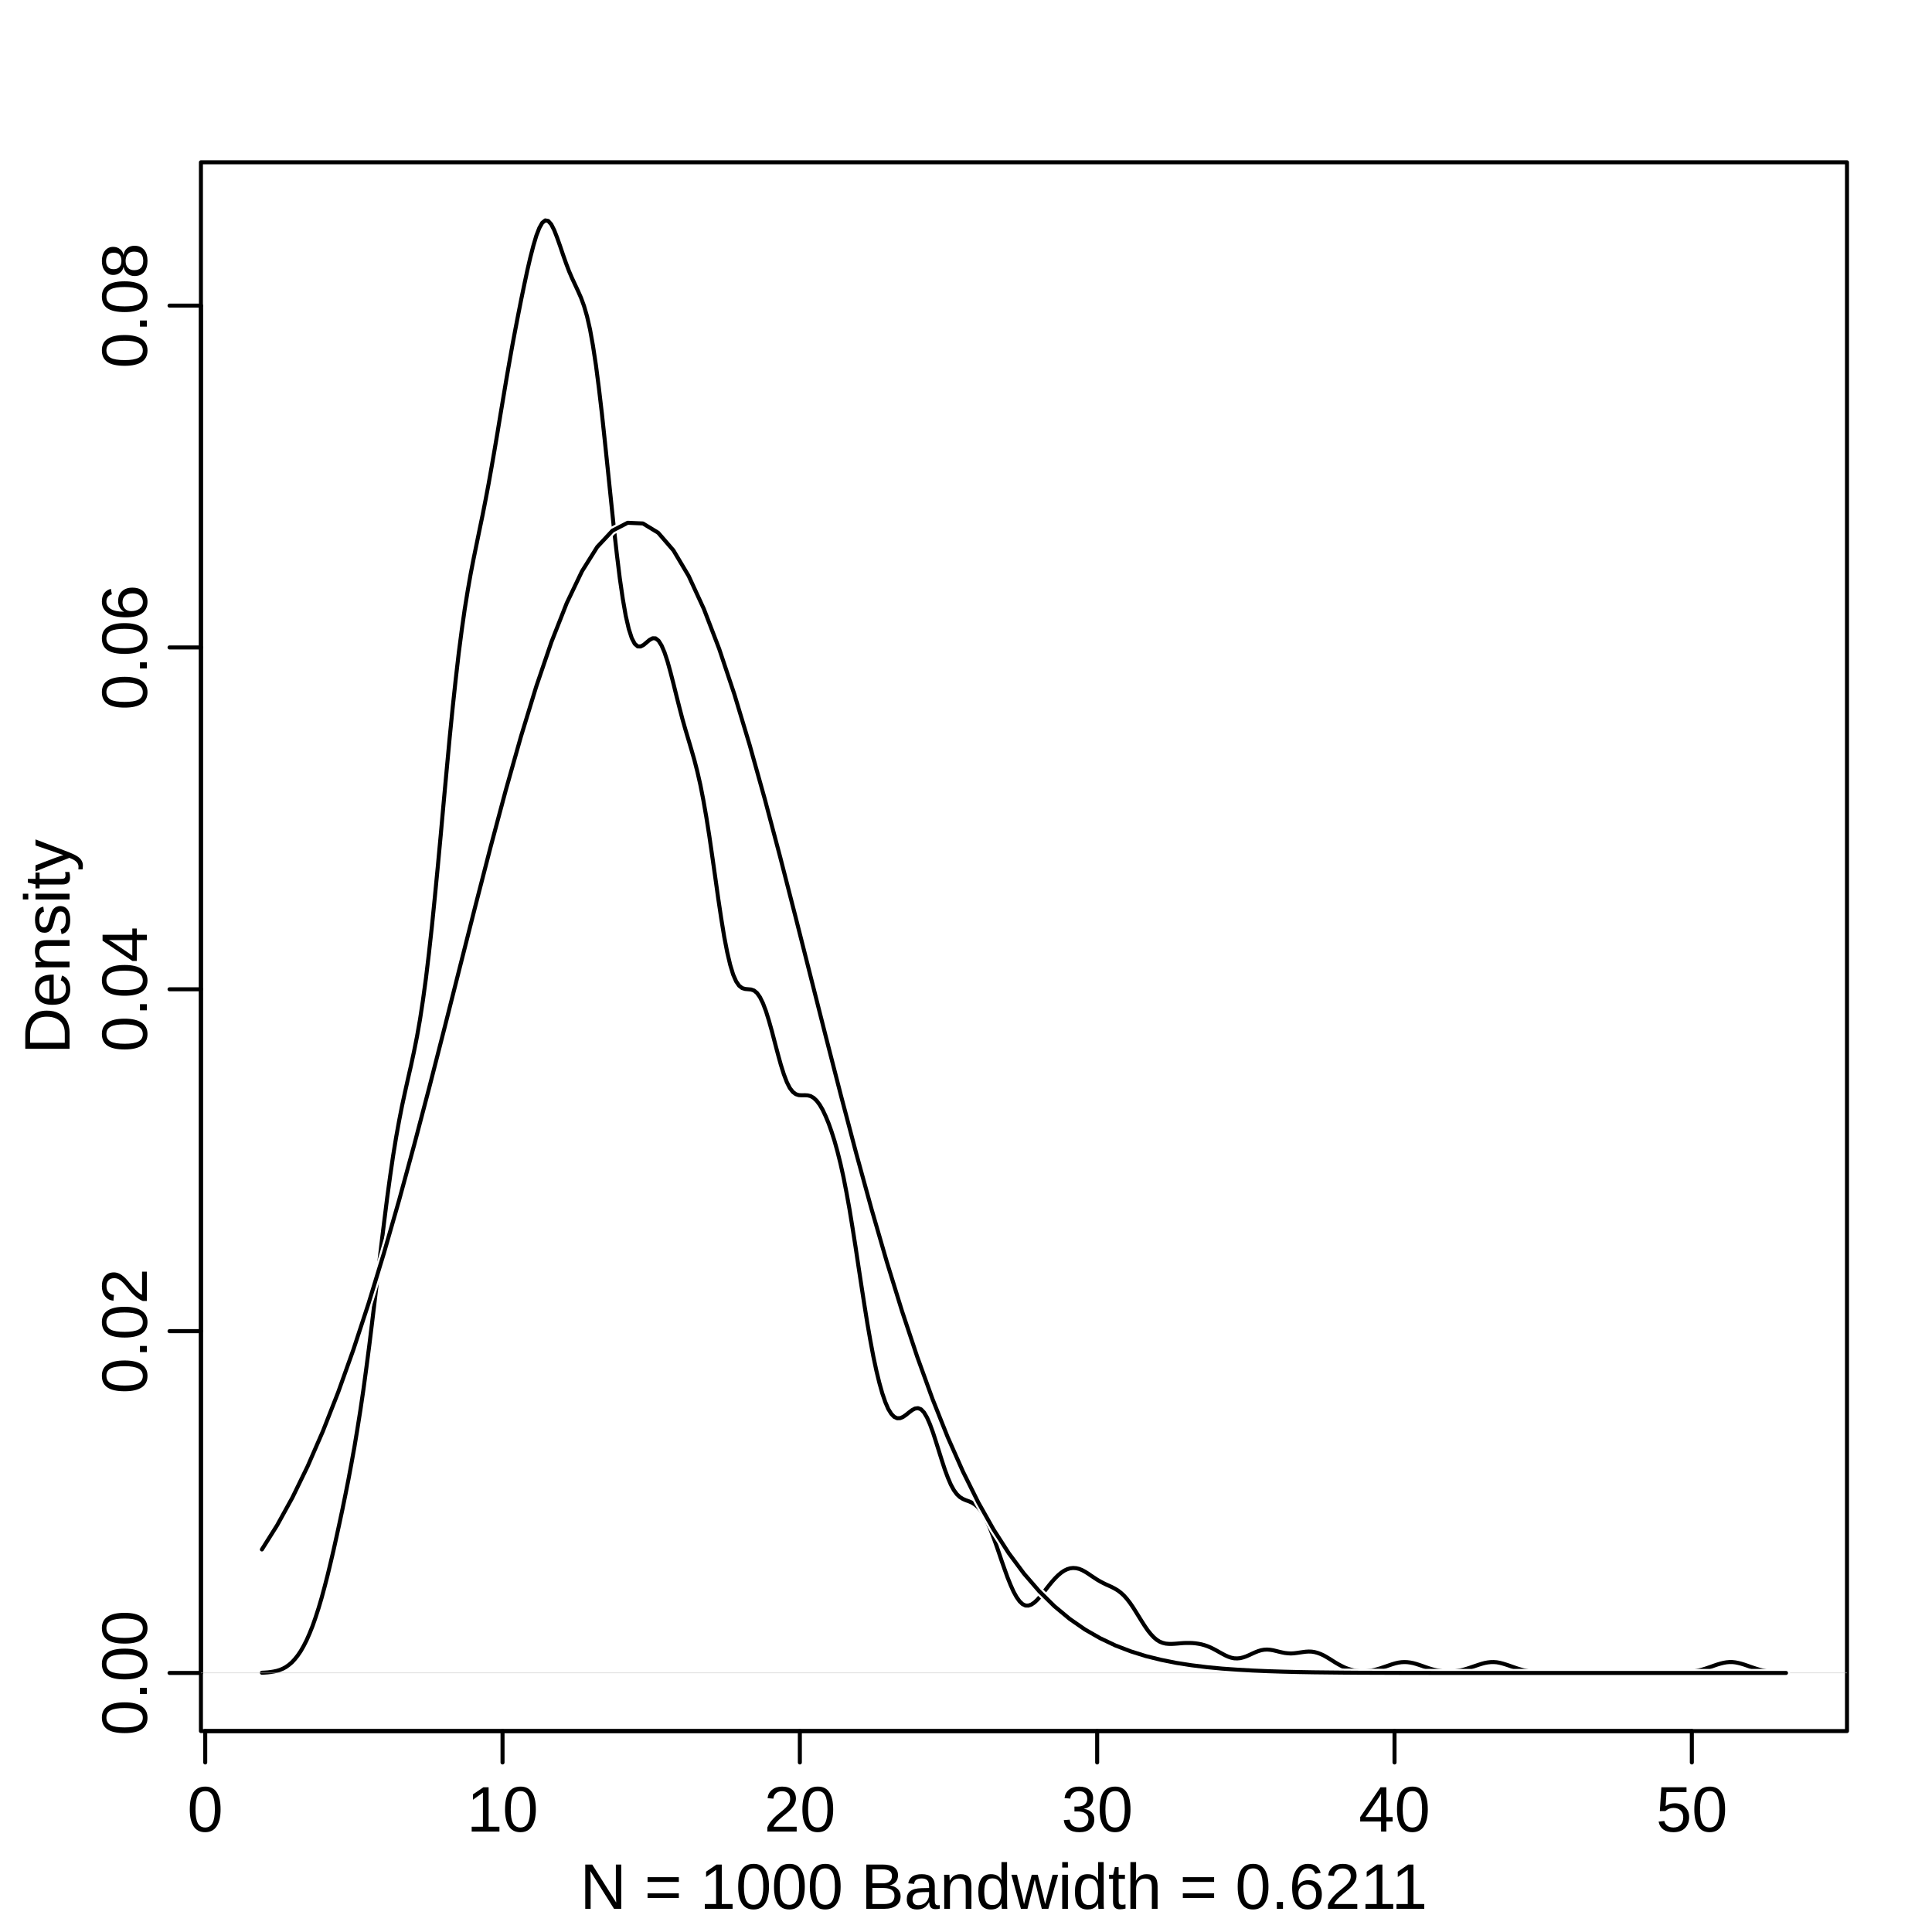
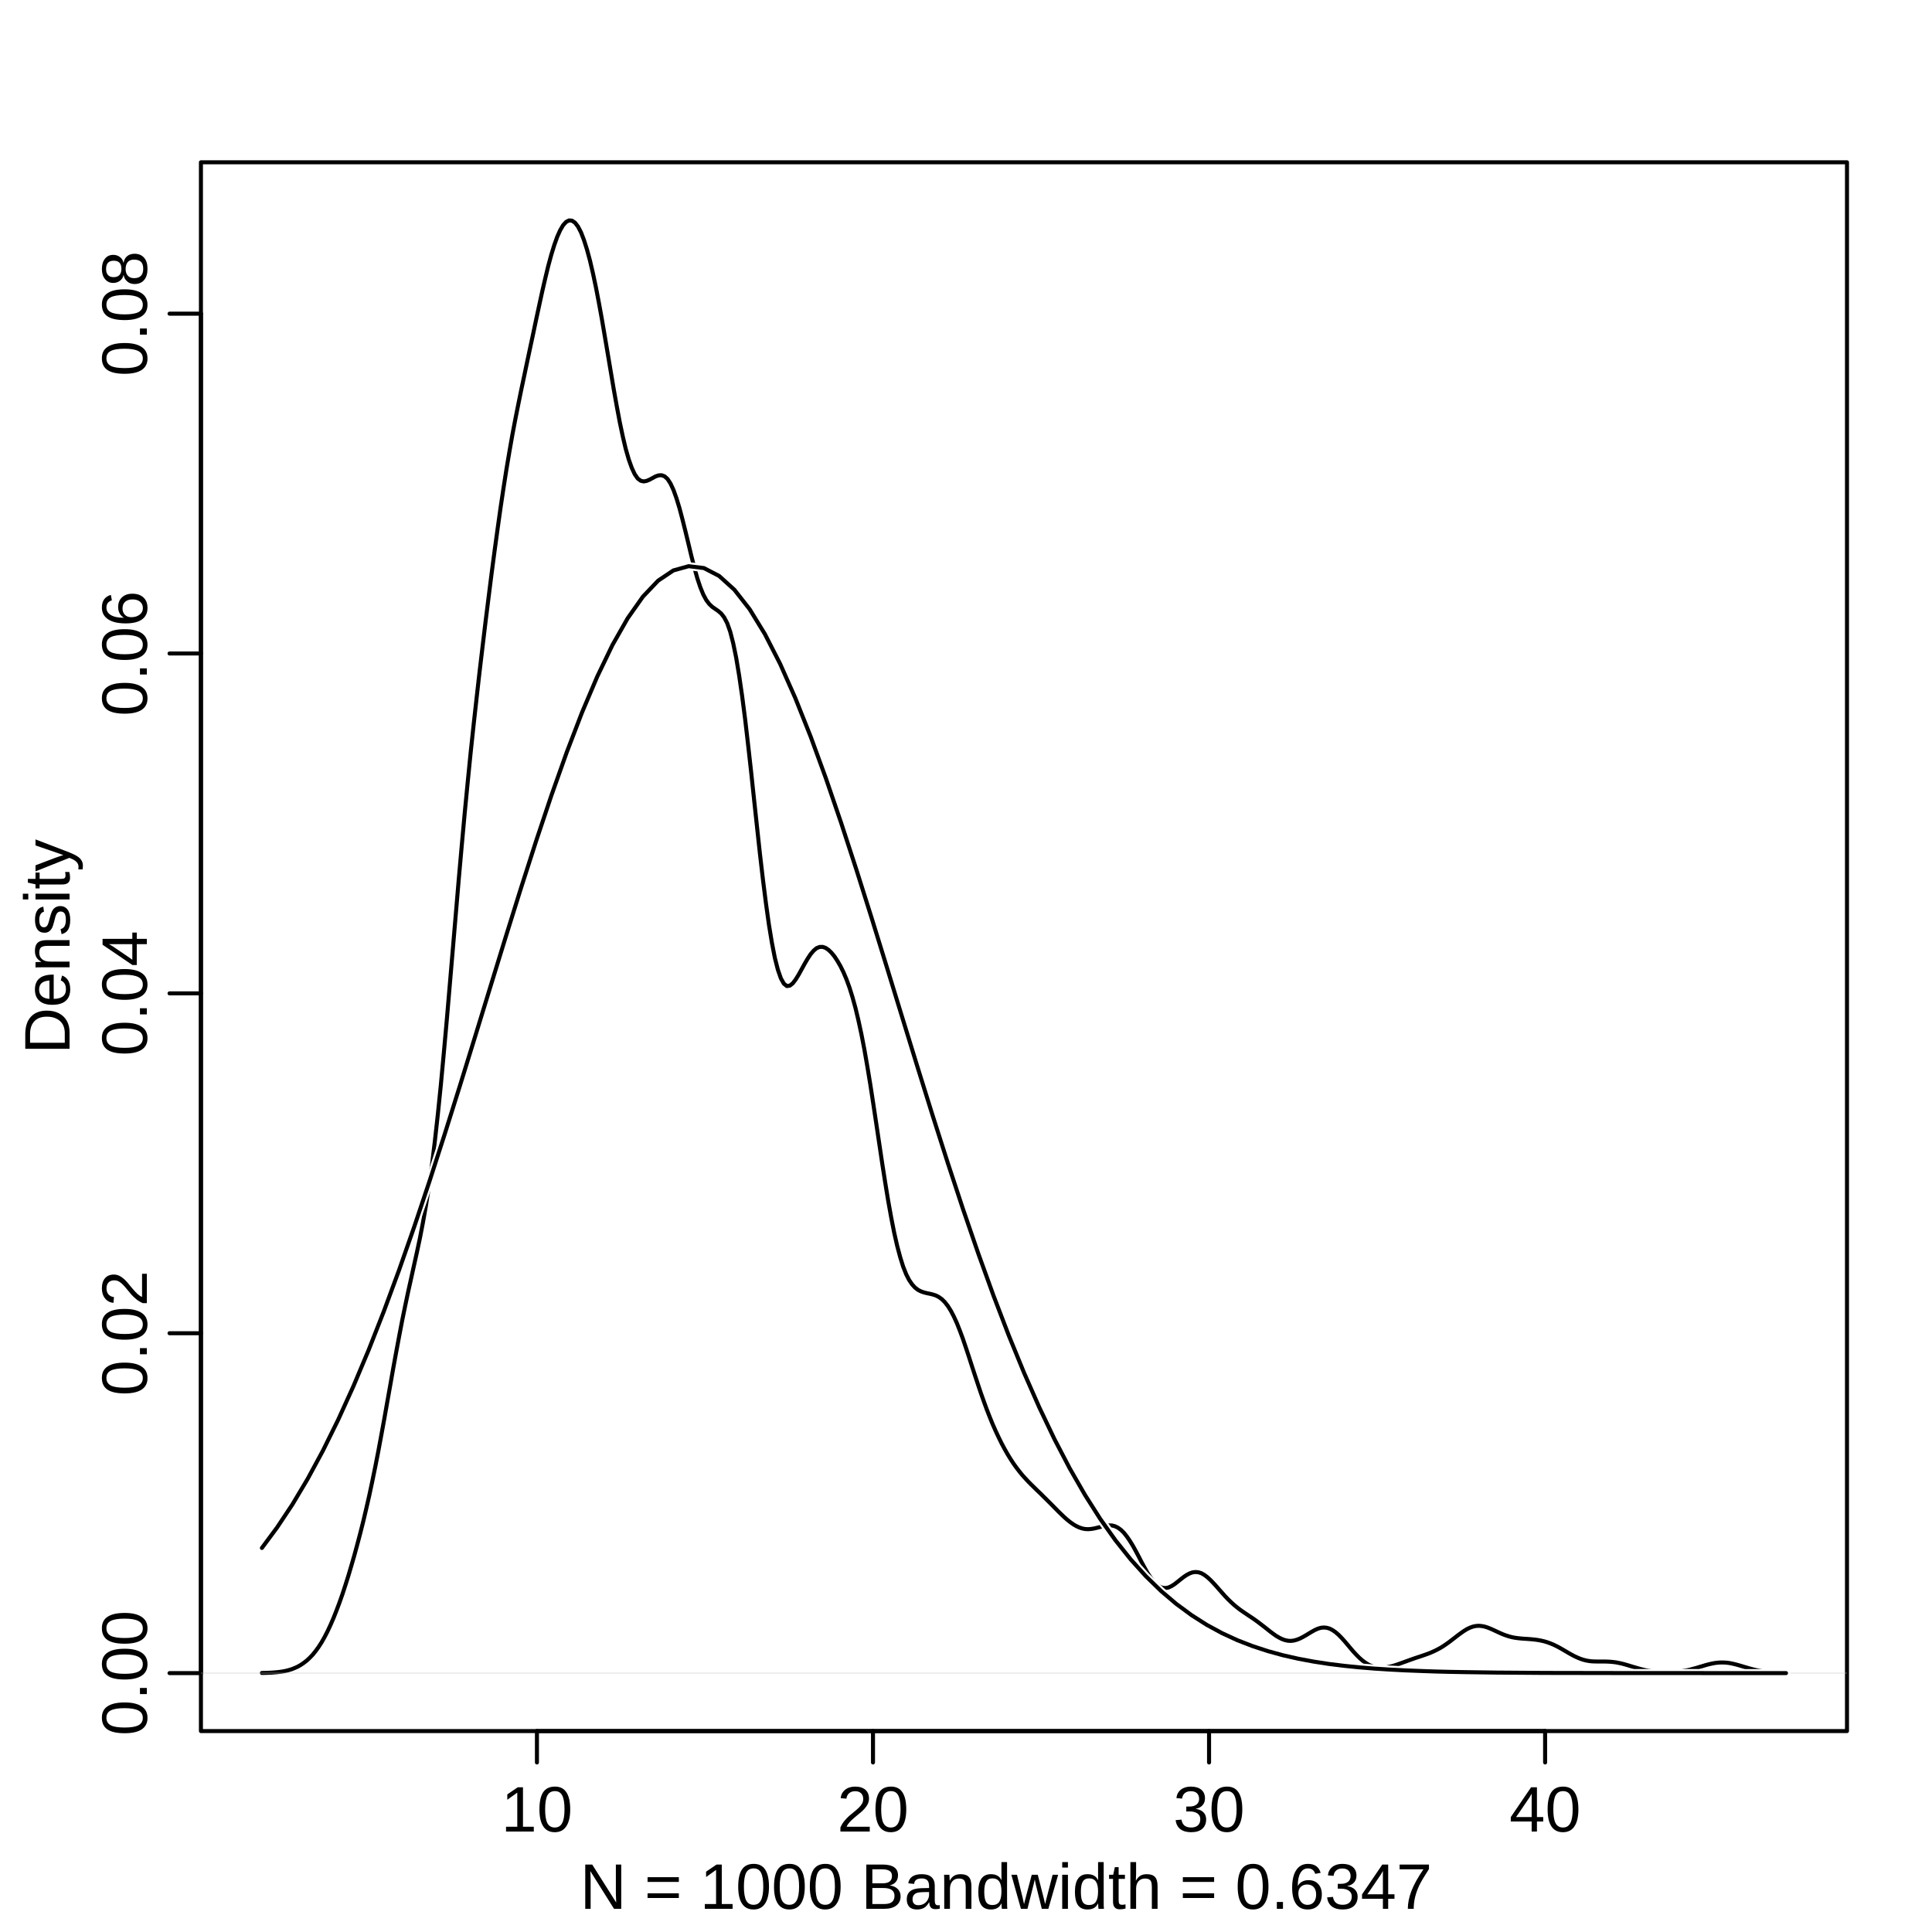
<svg xmlns="http://www.w3.org/2000/svg" viewBox="0 0 360.00 360.00">
  <defs>
    <style type="text/css">
    line, polyline, polygon, path, rect, circle {
      fill: none;
      stroke: #000000;
      stroke-linecap: round;
      stroke-linejoin: round;
      stroke-miterlimit: 10.00;
    }
  </style>
  </defs>
  <rect width="100%" height="100%" style="stroke: none; fill: #FFFFFF;" />
  <defs>
    <clipPath id="cpMzcuNDR8MzQ0LjE2fDMyMi41NnwzMC4yNA==">
      <rect x="37.44" y="30.24" width="306.72" height="292.32" />
    </clipPath>
  </defs>
-   <polyline points="48.80,311.69 49.36,311.66 49.91,311.62 50.47,311.55 51.02,311.46 51.58,311.34 52.13,311.17 52.69,310.94 53.25,310.64 53.80,310.25 54.36,309.78 54.91,309.19 55.47,308.49 56.03,307.67 56.58,306.71 57.14,305.61 57.69,304.36 58.25,302.96 58.80,301.39 59.36,299.66 59.92,297.77 60.47,295.74 61.03,293.57 61.58,291.29 62.14,288.90 62.69,286.42 63.25,283.86 63.81,281.23 64.36,278.53 64.92,275.72 65.47,272.78 66.03,269.68 66.58,266.37 67.14,262.84 67.70,259.05 68.25,255.00 68.81,250.71 69.36,246.22 69.92,241.59 70.48,236.88 71.03,232.18 71.59,227.60 72.14,223.22 72.70,219.13 73.25,215.36 73.81,211.93 74.37,208.83 74.92,206.03 75.48,203.44 76.03,200.97 76.59,198.52 77.14,195.96 77.70,193.16 78.26,189.98 78.81,186.37 79.37,182.27 79.92,177.68 80.48,172.61 81.03,167.14 81.59,161.34 82.15,155.32 82.70,149.21 83.26,143.14 83.81,137.24 84.37,131.65 84.93,126.45 85.48,121.69 86.04,117.39 86.59,113.53 87.15,110.07 87.70,106.94 88.26,104.05 88.82,101.32 89.37,98.64 89.93,95.94 90.48,93.13 91.04,90.18 91.59,87.08 92.15,83.86 92.71,80.55 93.26,77.20 93.82,73.87 94.37,70.59 94.93,67.39 95.48,64.30 96.04,61.32 96.60,58.43 97.15,55.65 97.71,52.95 98.26,50.38 98.82,47.97 99.38,45.80 99.93,43.94 100.49,42.49 101.04,41.51 101.60,41.07 102.15,41.17 102.71,41.79 103.27,42.89 103.82,44.30 104.38,45.89 104.93,47.52 105.49,49.10 106.04,50.55 106.60,51.85 107.16,53.05 107.71,54.23 108.27,55.50 108.82,57.00 109.38,58.92 109.94,61.37 110.49,64.42 111.05,68.09 111.60,72.35 112.16,77.11 112.71,82.25 113.27,87.62 113.83,93.03 114.38,98.31 114.94,103.28 115.49,107.76 116.05,111.60 116.60,114.75 117.16,117.18 117.72,118.91 118.27,119.96 118.83,120.45 119.38,120.46 119.94,120.16 120.49,119.70 121.05,119.23 121.61,118.93 122.16,118.95 122.72,119.39 123.27,120.27 123.83,121.58 124.39,123.28 124.94,125.27 125.50,127.44 126.05,129.67 126.61,131.88 127.16,133.98 127.72,135.95 128.28,137.82 128.83,139.68 129.39,141.63 129.94,143.78 130.50,146.23 131.05,149.04 131.61,152.23 132.17,155.77 132.72,159.56 133.28,163.49 133.83,167.41 134.39,171.14 134.94,174.51 135.50,177.41 136.06,179.78 136.61,181.59 137.17,182.87 137.72,183.67 138.28,184.11 138.84,184.28 139.39,184.33 139.95,184.38 140.50,184.57 141.06,185.03 141.61,185.81 142.17,186.95 142.73,188.43 143.28,190.20 143.84,192.19 144.39,194.30 144.95,196.42 145.50,198.41 146.06,200.18 146.62,201.65 147.17,202.74 147.73,203.46 148.28,203.88 148.84,204.06 149.39,204.09 149.95,204.08 150.51,204.11 151.06,204.25 151.62,204.58 152.17,205.10 152.73,205.84 153.29,206.80 153.84,207.97 154.40,209.32 154.95,210.87 155.51,212.63 156.06,214.61 156.62,216.86 157.18,219.39 157.73,222.21 158.29,225.31 158.84,228.67 159.40,232.22 159.95,235.89 160.51,239.56 161.07,243.16 161.62,246.59 162.18,249.80 162.73,252.73 163.29,255.36 163.85,257.66 164.40,259.62 164.96,261.25 165.51,262.53 166.07,263.44 166.62,264.01 167.18,264.27 167.74,264.25 168.29,264.01 168.85,263.62 169.40,263.17 169.96,262.75 170.51,262.46 171.07,262.39 171.63,262.61 172.18,263.19 172.74,264.14 173.29,265.40 173.85,266.93 174.40,268.63 174.96,270.41 175.52,272.19 176.07,273.87 176.63,275.37 177.18,276.65 177.74,277.67 178.30,278.43 178.85,278.95 179.41,279.30 179.96,279.54 180.52,279.74 181.07,279.98 181.63,280.32 182.19,280.80 182.74,281.46 183.30,282.32 183.85,283.38 184.41,284.62 184.96,286.04 185.52,287.57 186.08,289.18 186.63,290.81 187.19,292.40 187.74,293.93 188.30,295.32 188.85,296.55 189.41,297.57 189.97,298.36 190.52,298.89 191.08,299.17 191.63,299.18 192.19,298.98 192.75,298.60 193.30,298.08 193.86,297.45 194.41,296.77 194.97,296.05 195.52,295.35 196.08,294.67 196.64,294.05 197.19,293.51 197.75,293.04 198.30,292.67 198.86,292.40 199.41,292.23 199.97,292.17 200.53,292.21 201.08,292.34 201.64,292.57 202.19,292.87 202.75,293.22 203.30,293.60 203.86,293.97 204.42,294.34 204.97,294.66 205.53,294.96 206.08,295.23 206.64,295.48 207.20,295.74 207.75,296.03 208.31,296.37 208.86,296.79 209.42,297.30 209.97,297.92 210.53,298.64 211.09,299.45 211.64,300.32 212.20,301.22 212.75,302.11 213.31,302.98 213.86,303.78 214.42,304.48 214.98,305.08 215.53,305.55 216.09,305.90 216.64,306.12 217.20,306.26 217.75,306.31 218.31,306.32 218.87,306.29 219.42,306.25 219.98,306.20 220.53,306.16 221.09,306.14 221.65,306.14 222.20,306.16 222.76,306.21 223.31,306.29 223.87,306.40 224.42,306.55 224.98,306.74 225.54,306.97 226.09,307.24 226.65,307.54 227.20,307.85 227.76,308.16 228.31,308.45 228.87,308.70 229.43,308.89 229.98,309.00 230.54,309.02 231.09,308.97 231.65,308.83 232.21,308.64 232.76,308.40 233.32,308.14 233.87,307.89 234.43,307.67 234.98,307.50 235.54,307.40 236.10,307.37 236.65,307.41 237.21,307.50 237.76,307.63 238.32,307.77 238.87,307.90 239.43,308.01 239.99,308.07 240.54,308.10 241.10,308.07 241.65,308.00 242.21,307.92 242.76,307.84 243.32,307.77 243.88,307.74 244.43,307.76 244.99,307.85 245.54,308.00 246.10,308.21 246.66,308.47 247.21,308.78 247.77,309.12 248.32,309.47 248.88,309.82 249.43,310.14 249.99,310.44 250.55,310.71 251.10,310.93 251.66,311.11 252.21,311.25 252.77,311.35 253.32,311.41 253.88,311.43 254.44,311.42 254.99,311.36 255.55,311.28 256.10,311.17 256.66,311.02 257.21,310.86 257.77,310.67 258.33,310.48 258.88,310.29 259.44,310.10 259.99,309.94 260.55,309.81 261.11,309.73 261.66,309.70 262.22,309.72 262.77,309.79 263.33,309.90 263.88,310.05 264.44,310.23 265.00,310.42 265.55,310.62 266.11,310.81 266.66,310.99 267.22,311.14 267.77,311.26 268.33,311.36 268.89,311.43 269.44,311.47 270.00,311.48 270.55,311.47 271.11,311.42 271.66,311.34 272.22,311.24 272.78,311.10 273.33,310.94 273.89,310.76 274.44,310.57 275.00,310.38 275.56,310.19 276.11,310.02 276.67,309.87 277.22,309.77 277.78,309.71 278.33,309.70 278.89,309.74 279.45,309.84 280.00,309.98 280.56,310.15 281.11,310.33 281.67,310.53 282.22,310.72 282.78,310.91 283.34,311.08 283.89,311.23 284.45,311.35 285.00,311.45 285.56,311.53 286.12,311.59 286.67,311.64 287.23,311.67 287.78,311.69 288.34,311.71 288.89,311.72 289.45,311.72 290.01,311.73 290.56,311.73 291.12,311.73 291.67,311.73 292.23,311.73 292.78,311.73 293.34,311.73 293.90,311.73 294.45,311.73 295.01,311.73 295.56,311.73 296.12,311.73 296.67,311.73 297.23,311.73 297.79,311.73 298.34,311.73 298.90,311.73 299.45,311.73 300.01,311.73 300.57,311.73 301.12,311.73 301.68,311.73 302.23,311.73 302.79,311.73 303.34,311.73 303.90,311.73 304.46,311.73 305.01,311.73 305.57,311.73 306.12,311.73 306.68,311.73 307.23,311.73 307.79,311.73 308.35,311.73 308.90,311.73 309.46,311.73 310.01,311.73 310.57,311.73 311.12,311.72 311.68,311.72 312.24,311.71 312.79,311.69 313.35,311.67 313.90,311.64 314.46,311.59 315.02,311.53 315.57,311.45 316.13,311.36 316.68,311.23 317.24,311.09 317.79,310.92 318.35,310.73 318.91,310.54 319.46,310.34 320.02,310.15 320.57,309.99 321.13,309.85 321.68,309.75 322.24,309.70 322.80,309.70 323.35,309.76 323.91,309.87 324.46,310.01 325.02,310.18 325.57,310.37 326.13,310.57 326.69,310.76 327.24,310.94 327.80,311.11 328.35,311.25 328.91,311.37 329.47,311.47 330.02,311.54 330.58,311.60 331.13,311.64 331.69,311.67 332.24,311.69 332.80,311.71 " style="stroke-width: 0.75;" clip-path="url(#cpMzcuNDR8MzQ0LjE2fDMyMi41NnwzMC4yNA==)" />
+   <polyline points="48.80,311.73 49.36,311.72 49.91,311.70 50.47,311.68 51.02,311.64 51.58,311.59 52.13,311.53 52.69,311.45 53.25,311.34 53.80,311.20 54.36,311.03 54.91,310.81 55.47,310.56 56.03,310.24 56.58,309.87 57.14,309.44 57.69,308.93 58.25,308.35 58.80,307.67 59.36,306.90 59.92,306.03 60.47,305.06 61.03,303.98 61.58,302.80 62.14,301.51 62.69,300.12 63.25,298.64 63.81,297.05 64.36,295.37 64.92,293.60 65.47,291.74 66.03,289.80 66.58,287.78 67.14,285.66 67.70,283.43 68.25,281.10 68.81,278.65 69.36,276.07 69.92,273.34 70.48,270.49 71.03,267.53 71.59,264.48 72.14,261.36 72.70,258.22 73.25,255.09 73.81,252.02 74.37,249.03 74.92,246.15 75.48,243.42 76.03,240.81 76.59,238.29 77.14,235.80 77.70,233.28 78.26,230.64 78.81,227.79 79.37,224.65 79.92,221.13 80.48,217.15 81.03,212.63 81.59,207.60 82.15,202.11 82.70,196.20 83.26,189.98 83.81,183.52 84.37,176.95 84.93,170.37 85.48,163.88 86.04,157.57 86.59,151.53 87.15,145.75 87.70,140.24 88.26,134.99 88.82,129.95 89.37,125.09 89.93,120.38 90.48,115.80 91.04,111.32 91.59,106.95 92.15,102.71 92.71,98.61 93.26,94.69 93.82,90.95 94.37,87.43 94.93,84.11 95.48,80.98 96.04,78.04 96.60,75.23 97.15,72.53 97.71,69.89 98.26,67.27 98.82,64.65 99.38,62.03 99.93,59.41 100.49,56.82 101.04,54.29 101.60,51.87 102.15,49.59 102.71,47.52 103.27,45.70 103.82,44.15 104.38,42.90 104.93,41.96 105.49,41.35 106.04,41.07 106.60,41.12 107.16,41.51 107.71,42.23 108.27,43.31 108.82,44.75 109.38,46.51 109.94,48.58 110.49,50.94 111.05,53.58 111.60,56.45 112.16,59.52 112.71,62.74 113.27,66.05 113.83,69.38 114.38,72.64 114.94,75.77 115.49,78.69 116.05,81.34 116.60,83.66 117.16,85.61 117.72,87.18 118.27,88.36 118.83,89.16 119.38,89.58 119.94,89.71 120.49,89.61 121.05,89.37 121.61,89.07 122.16,88.77 122.72,88.58 123.27,88.55 123.83,88.75 124.39,89.25 124.94,90.10 125.50,91.31 126.05,92.85 126.61,94.68 127.16,96.76 127.72,99.00 128.28,101.31 128.83,103.61 129.39,105.79 129.94,107.77 130.50,109.44 131.05,110.79 131.61,111.82 132.17,112.56 132.72,113.08 133.28,113.47 133.83,113.85 134.39,114.33 134.94,115.04 135.50,116.11 136.06,117.69 136.61,119.82 137.17,122.53 137.72,125.82 138.28,129.66 138.84,133.99 139.39,138.71 139.95,143.72 140.50,148.89 141.06,154.09 141.61,159.16 142.17,163.95 142.73,168.37 143.28,172.31 143.84,175.71 144.39,178.52 144.95,180.71 145.50,182.29 146.06,183.29 146.62,183.74 147.17,183.66 147.73,183.22 148.28,182.49 148.84,181.58 149.39,180.58 149.95,179.56 150.51,178.61 151.06,177.78 151.62,177.13 152.17,176.67 152.73,176.45 153.29,176.44 153.84,176.63 154.40,177.01 154.95,177.55 155.51,178.24 156.06,179.08 156.62,180.05 157.18,181.19 157.73,182.49 158.29,184.02 158.84,185.78 159.40,187.80 159.95,190.11 160.51,192.70 161.07,195.59 161.62,198.74 162.18,202.14 162.73,205.72 163.29,209.43 163.85,213.18 164.40,216.87 164.96,220.44 165.51,223.80 166.07,226.91 166.62,229.70 167.18,232.16 167.74,234.26 168.29,236.02 168.85,237.43 169.40,238.51 169.96,239.33 170.51,239.93 171.07,240.36 171.63,240.64 172.18,240.83 172.74,240.97 173.29,241.08 173.85,241.22 174.40,241.40 174.96,241.69 175.52,242.10 176.07,242.65 176.63,243.37 177.18,244.25 177.74,245.32 178.30,246.55 178.85,247.93 179.41,249.44 179.96,251.06 180.52,252.74 181.07,254.45 181.63,256.16 182.19,257.85 182.74,259.49 183.30,261.07 183.85,262.58 184.41,264.01 184.96,265.36 185.52,266.63 186.08,267.82 186.63,268.94 187.19,269.99 187.74,270.96 188.30,271.87 188.85,272.71 189.41,273.49 189.97,274.22 190.52,274.89 191.08,275.51 191.63,276.10 192.19,276.66 192.75,277.21 193.30,277.75 193.86,278.28 194.41,278.83 194.97,279.38 195.52,279.93 196.08,280.49 196.64,281.06 197.19,281.62 197.75,282.16 198.30,282.69 198.86,283.18 199.41,283.62 199.97,284.02 200.53,284.35 201.08,284.61 201.64,284.80 202.19,284.91 202.75,284.94 203.30,284.90 203.86,284.81 204.42,284.68 204.97,284.54 205.53,284.39 206.08,284.28 206.64,284.23 207.20,284.25 207.75,284.39 208.31,284.66 208.86,285.06 209.42,285.61 209.97,286.30 210.53,287.11 211.09,288.02 211.64,289.02 212.20,290.07 212.75,291.14 213.31,292.17 213.86,293.14 214.42,293.99 214.98,294.71 215.53,295.27 216.09,295.66 216.64,295.87 217.20,295.91 217.75,295.80 218.31,295.54 218.87,295.18 219.42,294.75 219.98,294.30 220.53,293.87 221.09,293.49 221.65,293.19 222.20,292.99 222.76,292.92 223.31,292.97 223.87,293.15 224.42,293.47 224.98,293.89 225.54,294.40 226.09,294.97 226.65,295.58 227.20,296.21 227.76,296.84 228.31,297.46 228.87,298.04 229.43,298.58 229.98,299.08 230.54,299.54 231.09,299.96 231.65,300.35 232.21,300.73 232.76,301.10 233.32,301.47 233.87,301.85 234.43,302.26 234.98,302.68 235.54,303.11 236.10,303.55 236.65,303.99 237.21,304.41 237.76,304.80 238.32,305.13 238.87,305.41 239.43,305.61 239.99,305.73 240.54,305.76 241.10,305.69 241.65,305.54 242.21,305.32 242.76,305.04 243.32,304.72 243.88,304.38 244.43,304.05 244.99,303.74 245.54,303.49 246.10,303.32 246.66,303.26 247.21,303.31 247.77,303.47 248.32,303.76 248.88,304.15 249.43,304.63 249.99,305.20 250.55,305.82 251.10,306.47 251.66,307.14 252.21,307.78 252.77,308.38 253.32,308.93 253.88,309.42 254.44,309.83 254.99,310.17 255.55,310.43 256.10,310.61 256.66,310.73 257.21,310.77 257.77,310.76 258.33,310.69 258.88,310.58 259.44,310.44 259.99,310.28 260.55,310.09 261.11,309.89 261.66,309.69 262.22,309.49 262.77,309.29 263.33,309.09 263.88,308.90 264.44,308.72 265.00,308.53 265.55,308.34 266.11,308.14 266.66,307.92 267.22,307.67 267.77,307.40 268.33,307.10 268.89,306.76 269.44,306.39 270.00,305.99 270.55,305.57 271.11,305.14 271.66,304.71 272.22,304.30 272.78,303.91 273.33,303.57 273.89,303.30 274.44,303.10 275.00,302.98 275.56,302.94 276.11,302.99 276.67,303.10 277.22,303.28 277.78,303.50 278.33,303.75 278.89,304.01 279.45,304.27 280.00,304.51 280.56,304.72 281.11,304.90 281.67,305.05 282.22,305.16 282.78,305.24 283.34,305.30 283.89,305.35 284.45,305.38 285.00,305.42 285.56,305.47 286.12,305.53 286.67,305.61 287.23,305.72 287.78,305.85 288.34,306.02 288.89,306.22 289.45,306.45 290.01,306.72 290.56,307.01 291.12,307.33 291.67,307.65 292.23,307.98 292.78,308.29 293.34,308.59 293.90,308.85 294.45,309.08 295.01,309.27 295.56,309.41 296.12,309.51 296.67,309.57 297.23,309.59 297.79,309.60 298.34,309.60 298.90,309.60 299.45,309.61 300.01,309.64 300.57,309.69 301.12,309.76 301.68,309.87 302.23,309.99 302.79,310.14 303.34,310.30 303.90,310.47 304.46,310.64 305.01,310.80 305.57,310.96 306.12,311.10 306.68,311.23 307.23,311.34 307.79,311.42 308.35,311.50 308.90,311.55 309.46,311.59 310.01,311.61 310.57,311.62 311.12,311.61 311.68,311.59 312.24,311.55 312.79,311.49 313.35,311.41 313.90,311.32 314.46,311.21 315.02,311.08 315.57,310.93 316.13,310.78 316.68,310.61 317.24,310.45 317.79,310.28 318.35,310.13 318.91,310.00 319.46,309.89 320.02,309.82 320.57,309.78 321.13,309.78 321.68,309.81 322.24,309.88 322.80,309.99 323.35,310.12 323.91,310.27 324.46,310.43 325.02,310.60 325.57,310.76 326.13,310.92 326.69,311.07 327.24,311.20 327.80,311.32 328.35,311.41 328.91,311.50 329.47,311.56 330.02,311.61 330.58,311.65 331.13,311.68 331.69,311.71 332.24,311.72 332.80,311.73 " style="stroke-width: 0.75;" clip-path="url(#cpMzcuNDR8MzQ0LjE2fDMyMi41NnwzMC4yNA==)" />
  <defs>
    <clipPath id="cpMC4wMHwzNjAuMDB8MzYwLjAwfDAuMDA=">
      <rect x="0.00" y="0.00" width="360.00" height="360.00" />
    </clipPath>
  </defs>
-   <line x1="38.24" y1="322.56" x2="315.25" y2="322.56" style="stroke-width: 0.75;" clip-path="url(#cpMC4wMHwzNjAuMDB8MzYwLjAwfDAuMDA=)" />
-   <line x1="38.24" y1="322.56" x2="38.24" y2="328.41" style="stroke-width: 0.75;" clip-path="url(#cpMC4wMHwzNjAuMDB8MzYwLjAwfDAuMDA=)" />
-   <line x1="93.64" y1="322.56" x2="93.64" y2="328.41" style="stroke-width: 0.75;" clip-path="url(#cpMC4wMHwzNjAuMDB8MzYwLjAwfDAuMDA=)" />
-   <line x1="149.04" y1="322.56" x2="149.04" y2="328.41" style="stroke-width: 0.75;" clip-path="url(#cpMC4wMHwzNjAuMDB8MzYwLjAwfDAuMDA=)" />
-   <line x1="204.44" y1="322.56" x2="204.44" y2="328.41" style="stroke-width: 0.75;" clip-path="url(#cpMC4wMHwzNjAuMDB8MzYwLjAwfDAuMDA=)" />
-   <line x1="259.85" y1="322.56" x2="259.85" y2="328.41" style="stroke-width: 0.75;" clip-path="url(#cpMC4wMHwzNjAuMDB8MzYwLjAwfDAuMDA=)" />
-   <line x1="315.25" y1="322.56" x2="315.25" y2="328.41" style="stroke-width: 0.75;" clip-path="url(#cpMC4wMHwzNjAuMDB8MzYwLjAwfDAuMDA=)" />
+   <line x1="100.05" y1="322.56" x2="287.91" y2="322.56" style="stroke-width: 0.75;" clip-path="url(#cpMC4wMHwzNjAuMDB8MzYwLjAwfDAuMDA=)" />
+   <line x1="100.05" y1="322.56" x2="100.05" y2="328.41" style="stroke-width: 0.75;" clip-path="url(#cpMC4wMHwzNjAuMDB8MzYwLjAwfDAuMDA=)" />
+   <line x1="162.67" y1="322.56" x2="162.67" y2="328.41" style="stroke-width: 0.75;" clip-path="url(#cpMC4wMHwzNjAuMDB8MzYwLjAwfDAuMDA=)" />
+   <line x1="225.29" y1="322.56" x2="225.29" y2="328.41" style="stroke-width: 0.75;" clip-path="url(#cpMC4wMHwzNjAuMDB8MzYwLjAwfDAuMDA=)" />
+   <line x1="287.91" y1="322.56" x2="287.91" y2="328.41" style="stroke-width: 0.75;" clip-path="url(#cpMC4wMHwzNjAuMDB8MzYwLjAwfDAuMDA=)" />
  <g clip-path="url(#cpMC4wMHwzNjAuMDB8MzYwLjAwfDAuMDA=)">
-     <text x="34.90" y="341.28" style="font-size: 12.00px; font-family: Arimo;" textLength="6.67px" lengthAdjust="spacingAndGlyphs">0</text>
+     <text x="93.37" y="341.28" style="font-size: 12.00px; font-family: Arimo;" textLength="13.35px" lengthAdjust="spacingAndGlyphs">10</text>
  </g>
  <g clip-path="url(#cpMC4wMHwzNjAuMDB8MzYwLjAwfDAuMDA=)">
-     <text x="86.97" y="341.28" style="font-size: 12.00px; font-family: Arimo;" textLength="13.35px" lengthAdjust="spacingAndGlyphs">10</text>
+     <text x="155.99" y="341.28" style="font-size: 12.00px; font-family: Arimo;" textLength="13.35px" lengthAdjust="spacingAndGlyphs">20</text>
  </g>
  <g clip-path="url(#cpMC4wMHwzNjAuMDB8MzYwLjAwfDAuMDA=)">
-     <text x="142.37" y="341.28" style="font-size: 12.00px; font-family: Arimo;" textLength="13.35px" lengthAdjust="spacingAndGlyphs">20</text>
+     <text x="218.61" y="341.28" style="font-size: 12.00px; font-family: Arimo;" textLength="13.35px" lengthAdjust="spacingAndGlyphs">30</text>
  </g>
  <g clip-path="url(#cpMC4wMHwzNjAuMDB8MzYwLjAwfDAuMDA=)">
-     <text x="197.77" y="341.28" style="font-size: 12.00px; font-family: Arimo;" textLength="13.35px" lengthAdjust="spacingAndGlyphs">30</text>
+     <text x="281.23" y="341.28" style="font-size: 12.00px; font-family: Arimo;" textLength="13.35px" lengthAdjust="spacingAndGlyphs">40</text>
+   </g>
+   <line x1="37.44" y1="311.76" x2="37.44" y2="58.45" style="stroke-width: 0.75;" clip-path="url(#cpMC4wMHwzNjAuMDB8MzYwLjAwfDAuMDA=)" />
+   <line x1="37.44" y1="311.76" x2="31.59" y2="311.76" style="stroke-width: 0.75;" clip-path="url(#cpMC4wMHwzNjAuMDB8MzYwLjAwfDAuMDA=)" />
+   <line x1="37.44" y1="248.43" x2="31.59" y2="248.43" style="stroke-width: 0.75;" clip-path="url(#cpMC4wMHwzNjAuMDB8MzYwLjAwfDAuMDA=)" />
+   <line x1="37.44" y1="185.10" x2="31.59" y2="185.10" style="stroke-width: 0.75;" clip-path="url(#cpMC4wMHwzNjAuMDB8MzYwLjAwfDAuMDA=)" />
+   <line x1="37.44" y1="121.77" x2="31.59" y2="121.77" style="stroke-width: 0.75;" clip-path="url(#cpMC4wMHwzNjAuMDB8MzYwLjAwfDAuMDA=)" />
+   <line x1="37.44" y1="58.45" x2="31.59" y2="58.45" style="stroke-width: 0.75;" clip-path="url(#cpMC4wMHwzNjAuMDB8MzYwLjAwfDAuMDA=)" />
+   <g clip-path="url(#cpMC4wMHwzNjAuMDB8MzYwLjAwfDAuMDA=)">
+     <text transform="translate(27.36,323.43) rotate(-90)" style="font-size: 12.00px; font-family: Arimo;" textLength="23.36px" lengthAdjust="spacingAndGlyphs">0.00</text>
  </g>
  <g clip-path="url(#cpMC4wMHwzNjAuMDB8MzYwLjAwfDAuMDA=)">
-     <text x="253.17" y="341.28" style="font-size: 12.00px; font-family: Arimo;" textLength="13.35px" lengthAdjust="spacingAndGlyphs">40</text>
+     <text transform="translate(27.36,260.11) rotate(-90)" style="font-size: 12.00px; font-family: Arimo;" textLength="23.36px" lengthAdjust="spacingAndGlyphs">0.02</text>
  </g>
  <g clip-path="url(#cpMC4wMHwzNjAuMDB8MzYwLjAwfDAuMDA=)">
-     <text x="308.57" y="341.28" style="font-size: 12.00px; font-family: Arimo;" textLength="13.35px" lengthAdjust="spacingAndGlyphs">50</text>
-   </g>
-   <line x1="37.44" y1="311.73" x2="37.44" y2="56.95" style="stroke-width: 0.75;" clip-path="url(#cpMC4wMHwzNjAuMDB8MzYwLjAwfDAuMDA=)" />
-   <line x1="37.44" y1="311.73" x2="31.59" y2="311.73" style="stroke-width: 0.75;" clip-path="url(#cpMC4wMHwzNjAuMDB8MzYwLjAwfDAuMDA=)" />
-   <line x1="37.44" y1="248.04" x2="31.59" y2="248.04" style="stroke-width: 0.75;" clip-path="url(#cpMC4wMHwzNjAuMDB8MzYwLjAwfDAuMDA=)" />
-   <line x1="37.44" y1="184.34" x2="31.59" y2="184.34" style="stroke-width: 0.75;" clip-path="url(#cpMC4wMHwzNjAuMDB8MzYwLjAwfDAuMDA=)" />
-   <line x1="37.44" y1="120.64" x2="31.59" y2="120.64" style="stroke-width: 0.75;" clip-path="url(#cpMC4wMHwzNjAuMDB8MzYwLjAwfDAuMDA=)" />
-   <line x1="37.44" y1="56.95" x2="31.59" y2="56.95" style="stroke-width: 0.75;" clip-path="url(#cpMC4wMHwzNjAuMDB8MzYwLjAwfDAuMDA=)" />
-   <g clip-path="url(#cpMC4wMHwzNjAuMDB8MzYwLjAwfDAuMDA=)">
-     <text transform="translate(27.36,323.41) rotate(-90)" style="font-size: 12.00px; font-family: Arimo;" textLength="23.36px" lengthAdjust="spacingAndGlyphs">0.00</text>
+     <text transform="translate(27.36,196.78) rotate(-90)" style="font-size: 12.00px; font-family: Arimo;" textLength="23.36px" lengthAdjust="spacingAndGlyphs">0.04</text>
  </g>
  <g clip-path="url(#cpMC4wMHwzNjAuMDB8MzYwLjAwfDAuMDA=)">
-     <text transform="translate(27.36,259.71) rotate(-90)" style="font-size: 12.00px; font-family: Arimo;" textLength="23.36px" lengthAdjust="spacingAndGlyphs">0.02</text>
+     <text transform="translate(27.36,133.45) rotate(-90)" style="font-size: 12.00px; font-family: Arimo;" textLength="23.36px" lengthAdjust="spacingAndGlyphs">0.06</text>
  </g>
  <g clip-path="url(#cpMC4wMHwzNjAuMDB8MzYwLjAwfDAuMDA=)">
-     <text transform="translate(27.36,196.02) rotate(-90)" style="font-size: 12.00px; font-family: Arimo;" textLength="23.36px" lengthAdjust="spacingAndGlyphs">0.04</text>
-   </g>
-   <g clip-path="url(#cpMC4wMHwzNjAuMDB8MzYwLjAwfDAuMDA=)">
-     <text transform="translate(27.36,132.32) rotate(-90)" style="font-size: 12.00px; font-family: Arimo;" textLength="23.36px" lengthAdjust="spacingAndGlyphs">0.06</text>
-   </g>
-   <g clip-path="url(#cpMC4wMHwzNjAuMDB8MzYwLjAwfDAuMDA=)">
-     <text transform="translate(27.36,68.63) rotate(-90)" style="font-size: 12.00px; font-family: Arimo;" textLength="23.36px" lengthAdjust="spacingAndGlyphs">0.08</text>
+     <text transform="translate(27.36,70.12) rotate(-90)" style="font-size: 12.00px; font-family: Arimo;" textLength="23.36px" lengthAdjust="spacingAndGlyphs">0.08</text>
  </g>
  <polyline points="37.44,322.56 344.16,322.56 344.16,30.24 37.44,30.24 37.44,322.56 " style="stroke-width: 0.75;" clip-path="url(#cpMC4wMHwzNjAuMDB8MzYwLjAwfDAuMDA=)" />
  <g clip-path="url(#cpMC4wMHwzNjAuMDB8MzYwLjAwfDAuMDA=)">
-     <text x="108.07" y="355.68" style="font-size: 12.00px; font-family: Arimo;" textLength="165.46px" lengthAdjust="spacingAndGlyphs">N = 1000   Bandwidth = 0.6211</text>
+     <text x="108.07" y="355.68" style="font-size: 12.00px; font-family: Arimo;" textLength="165.46px" lengthAdjust="spacingAndGlyphs">N = 1000   Bandwidth = 0.6347</text>
  </g>
  <g clip-path="url(#cpMC4wMHwzNjAuMDB8MzYwLjAwfDAuMDA=)">
    <text transform="translate(12.96,196.41) rotate(-90)" style="font-size: 12.00px; font-family: Arimo;" textLength="40.01px" lengthAdjust="spacingAndGlyphs">Density</text>
  </g>
  <defs>
    <clipPath id="cpMzcuNDR8MzQ0LjE2fDMyMi41NnwzMC4yNA==">
      <rect x="37.44" y="30.24" width="306.72" height="292.32" />
    </clipPath>
  </defs>
-   <line x1="37.44" y1="311.73" x2="344.16" y2="311.73" style="stroke-width: 0.075; stroke: #BEBEBE;" clip-path="url(#cpMzcuNDR8MzQ0LjE2fDMyMi41NnwzMC4yNA==)" />
-   <polyline points="48.80,288.72 51.64,284.21 54.48,279.06 57.32,273.23 60.16,266.70 63.00,259.46 65.84,251.51 68.68,242.86 71.52,233.56 74.36,223.66 77.20,213.25 80.04,202.44 82.88,191.34 85.72,180.10 88.56,168.89 91.40,157.88 94.24,147.25 97.08,137.21 99.92,127.93 102.76,119.60 105.60,112.39 108.44,106.45 111.28,101.92 114.12,98.88 116.96,97.41 119.80,97.54 122.64,99.27 125.48,102.55 128.32,107.32 131.16,113.48 134.00,120.88 136.84,129.37 139.68,138.79 142.52,148.94 145.36,159.64 148.20,170.70 151.04,181.93 153.88,193.15 156.72,204.21 159.56,214.97 162.40,225.30 165.24,235.11 168.08,244.31 170.92,252.84 173.76,260.68 176.60,267.81 179.44,274.22 182.28,279.94 185.12,284.98 187.96,289.40 190.80,293.22 193.64,296.50 196.48,299.30 199.32,301.66 202.16,303.63 205.00,305.26 207.84,306.61 210.68,307.70 213.52,308.59 216.36,309.29 219.20,309.86 222.04,310.30 224.88,310.65 227.72,310.92 230.56,311.12 233.40,311.28 236.24,311.40 239.08,311.49 241.92,311.56 244.76,311.61 247.60,311.64 250.44,311.67 253.28,311.69 256.12,311.70 258.96,311.71 261.80,311.72 264.64,311.72 267.48,311.73 270.32,311.73 273.16,311.73 276.00,311.73 278.84,311.73 281.68,311.73 284.52,311.73 287.36,311.73 290.20,311.73 293.04,311.73 295.88,311.73 298.72,311.73 301.56,311.73 304.40,311.73 307.24,311.73 310.08,311.73 312.92,311.73 315.76,311.73 318.60,311.73 321.44,311.73 324.28,311.73 327.12,311.73 329.96,311.73 332.80,311.73 " style="stroke-width: 1.50; stroke: #FFFFFF;" clip-path="url(#cpMzcuNDR8MzQ0LjE2fDMyMi41NnwzMC4yNA==)" />
-   <polyline points="48.80,288.72 51.64,284.21 54.48,279.06 57.32,273.23 60.16,266.70 63.00,259.46 65.84,251.51 68.68,242.86 71.52,233.56 74.36,223.66 77.20,213.25 80.04,202.44 82.88,191.34 85.72,180.10 88.56,168.89 91.40,157.88 94.24,147.25 97.08,137.21 99.92,127.93 102.76,119.60 105.60,112.39 108.44,106.45 111.28,101.92 114.12,98.88 116.96,97.41 119.80,97.54 122.64,99.27 125.48,102.55 128.32,107.32 131.16,113.48 134.00,120.88 136.84,129.37 139.68,138.79 142.52,148.94 145.36,159.64 148.20,170.70 151.04,181.93 153.88,193.15 156.72,204.21 159.56,214.97 162.40,225.30 165.24,235.11 168.08,244.31 170.92,252.84 173.76,260.68 176.60,267.81 179.44,274.22 182.28,279.94 185.12,284.98 187.96,289.40 190.80,293.22 193.64,296.50 196.48,299.30 199.32,301.66 202.16,303.63 205.00,305.26 207.84,306.61 210.68,307.70 213.52,308.59 216.36,309.29 219.20,309.86 222.04,310.30 224.88,310.65 227.72,310.92 230.56,311.12 233.40,311.28 236.24,311.40 239.08,311.49 241.92,311.56 244.76,311.61 247.60,311.64 250.44,311.67 253.28,311.69 256.12,311.70 258.96,311.71 261.80,311.72 264.64,311.72 267.48,311.73 270.32,311.73 273.16,311.73 276.00,311.73 278.84,311.73 281.68,311.73 284.52,311.73 287.36,311.73 290.20,311.73 293.04,311.73 295.88,311.73 298.72,311.73 301.56,311.73 304.40,311.73 307.24,311.73 310.08,311.73 312.92,311.73 315.76,311.73 318.60,311.73 321.44,311.73 324.28,311.73 327.12,311.73 329.96,311.73 332.80,311.73 " style="stroke-width: 0.75;" clip-path="url(#cpMzcuNDR8MzQ0LjE2fDMyMi41NnwzMC4yNA==)" />
+   <line x1="37.44" y1="311.76" x2="344.16" y2="311.76" style="stroke-width: 0.075; stroke: #BEBEBE;" clip-path="url(#cpMzcuNDR8MzQ0LjE2fDMyMi41NnwzMC4yNA==)" />
+   <polyline points="48.80,288.44 51.64,284.61 54.48,280.34 57.32,275.58 60.16,270.33 63.00,264.58 65.84,258.33 68.68,251.58 71.52,244.35 74.36,236.66 77.20,228.55 80.04,220.07 82.88,211.28 85.72,202.24 88.56,193.05 91.40,183.79 94.24,174.56 97.08,165.47 99.92,156.64 102.76,148.17 105.60,140.18 108.44,132.78 111.28,126.09 114.12,120.19 116.96,115.20 119.80,111.17 122.64,108.19 125.48,106.29 128.32,105.50 131.16,105.85 134.00,107.32 136.84,109.89 139.68,113.51 142.52,118.14 145.36,123.69 148.20,130.09 151.04,137.22 153.88,144.99 156.72,153.29 159.56,162.00 162.40,171.00 165.24,180.19 168.08,189.45 170.92,198.68 173.76,207.79 176.60,216.68 179.44,225.29 182.28,233.55 185.12,241.41 187.96,248.82 190.80,255.76 193.64,262.21 196.48,268.16 199.32,273.60 202.16,278.54 205.00,283.01 207.84,287.00 210.68,290.56 213.52,293.71 216.36,296.47 219.20,298.88 222.04,300.97 224.88,302.78 227.72,304.32 230.56,305.63 233.40,306.73 236.24,307.66 239.08,308.44 241.92,309.08 244.76,309.61 247.60,310.05 250.44,310.40 253.28,310.69 256.12,310.92 258.96,311.10 261.80,311.25 264.64,311.36 267.48,311.46 270.32,311.53 273.16,311.58 276.00,311.62 278.84,311.66 281.68,311.68 284.52,311.70 287.36,311.72 290.20,311.73 293.04,311.73 295.88,311.74 298.72,311.74 301.56,311.75 304.40,311.75 307.24,311.75 310.08,311.75 312.92,311.75 315.76,311.75 318.60,311.76 321.44,311.76 324.28,311.76 327.12,311.76 329.96,311.76 332.80,311.76 " style="stroke-width: 1.50; stroke: #FFFFFF;" clip-path="url(#cpMzcuNDR8MzQ0LjE2fDMyMi41NnwzMC4yNA==)" />
+   <polyline points="48.80,288.44 51.64,284.61 54.48,280.34 57.32,275.58 60.16,270.33 63.00,264.58 65.84,258.33 68.68,251.58 71.52,244.35 74.36,236.66 77.20,228.55 80.04,220.07 82.88,211.28 85.72,202.24 88.56,193.05 91.40,183.79 94.24,174.56 97.08,165.47 99.92,156.64 102.76,148.17 105.60,140.18 108.44,132.78 111.28,126.09 114.12,120.19 116.96,115.20 119.80,111.17 122.64,108.19 125.48,106.29 128.32,105.50 131.16,105.85 134.00,107.32 136.84,109.89 139.68,113.51 142.52,118.14 145.36,123.69 148.20,130.09 151.04,137.22 153.88,144.99 156.72,153.29 159.56,162.00 162.40,171.00 165.24,180.19 168.08,189.45 170.92,198.68 173.76,207.79 176.60,216.68 179.44,225.29 182.28,233.55 185.12,241.41 187.96,248.82 190.80,255.76 193.64,262.21 196.48,268.16 199.32,273.60 202.16,278.54 205.00,283.01 207.84,287.00 210.68,290.56 213.52,293.71 216.36,296.47 219.20,298.88 222.04,300.97 224.88,302.78 227.72,304.32 230.56,305.63 233.40,306.73 236.24,307.66 239.08,308.44 241.92,309.08 244.76,309.61 247.60,310.05 250.44,310.40 253.28,310.69 256.12,310.92 258.96,311.10 261.80,311.25 264.64,311.36 267.48,311.46 270.32,311.53 273.16,311.58 276.00,311.62 278.84,311.66 281.68,311.68 284.52,311.70 287.36,311.72 290.20,311.73 293.04,311.73 295.88,311.74 298.72,311.74 301.56,311.75 304.40,311.75 307.24,311.75 310.08,311.75 312.92,311.75 315.76,311.75 318.60,311.76 321.44,311.76 324.28,311.76 327.12,311.76 329.96,311.76 332.80,311.76 " style="stroke-width: 0.75;" clip-path="url(#cpMzcuNDR8MzQ0LjE2fDMyMi41NnwzMC4yNA==)" />
</svg>
